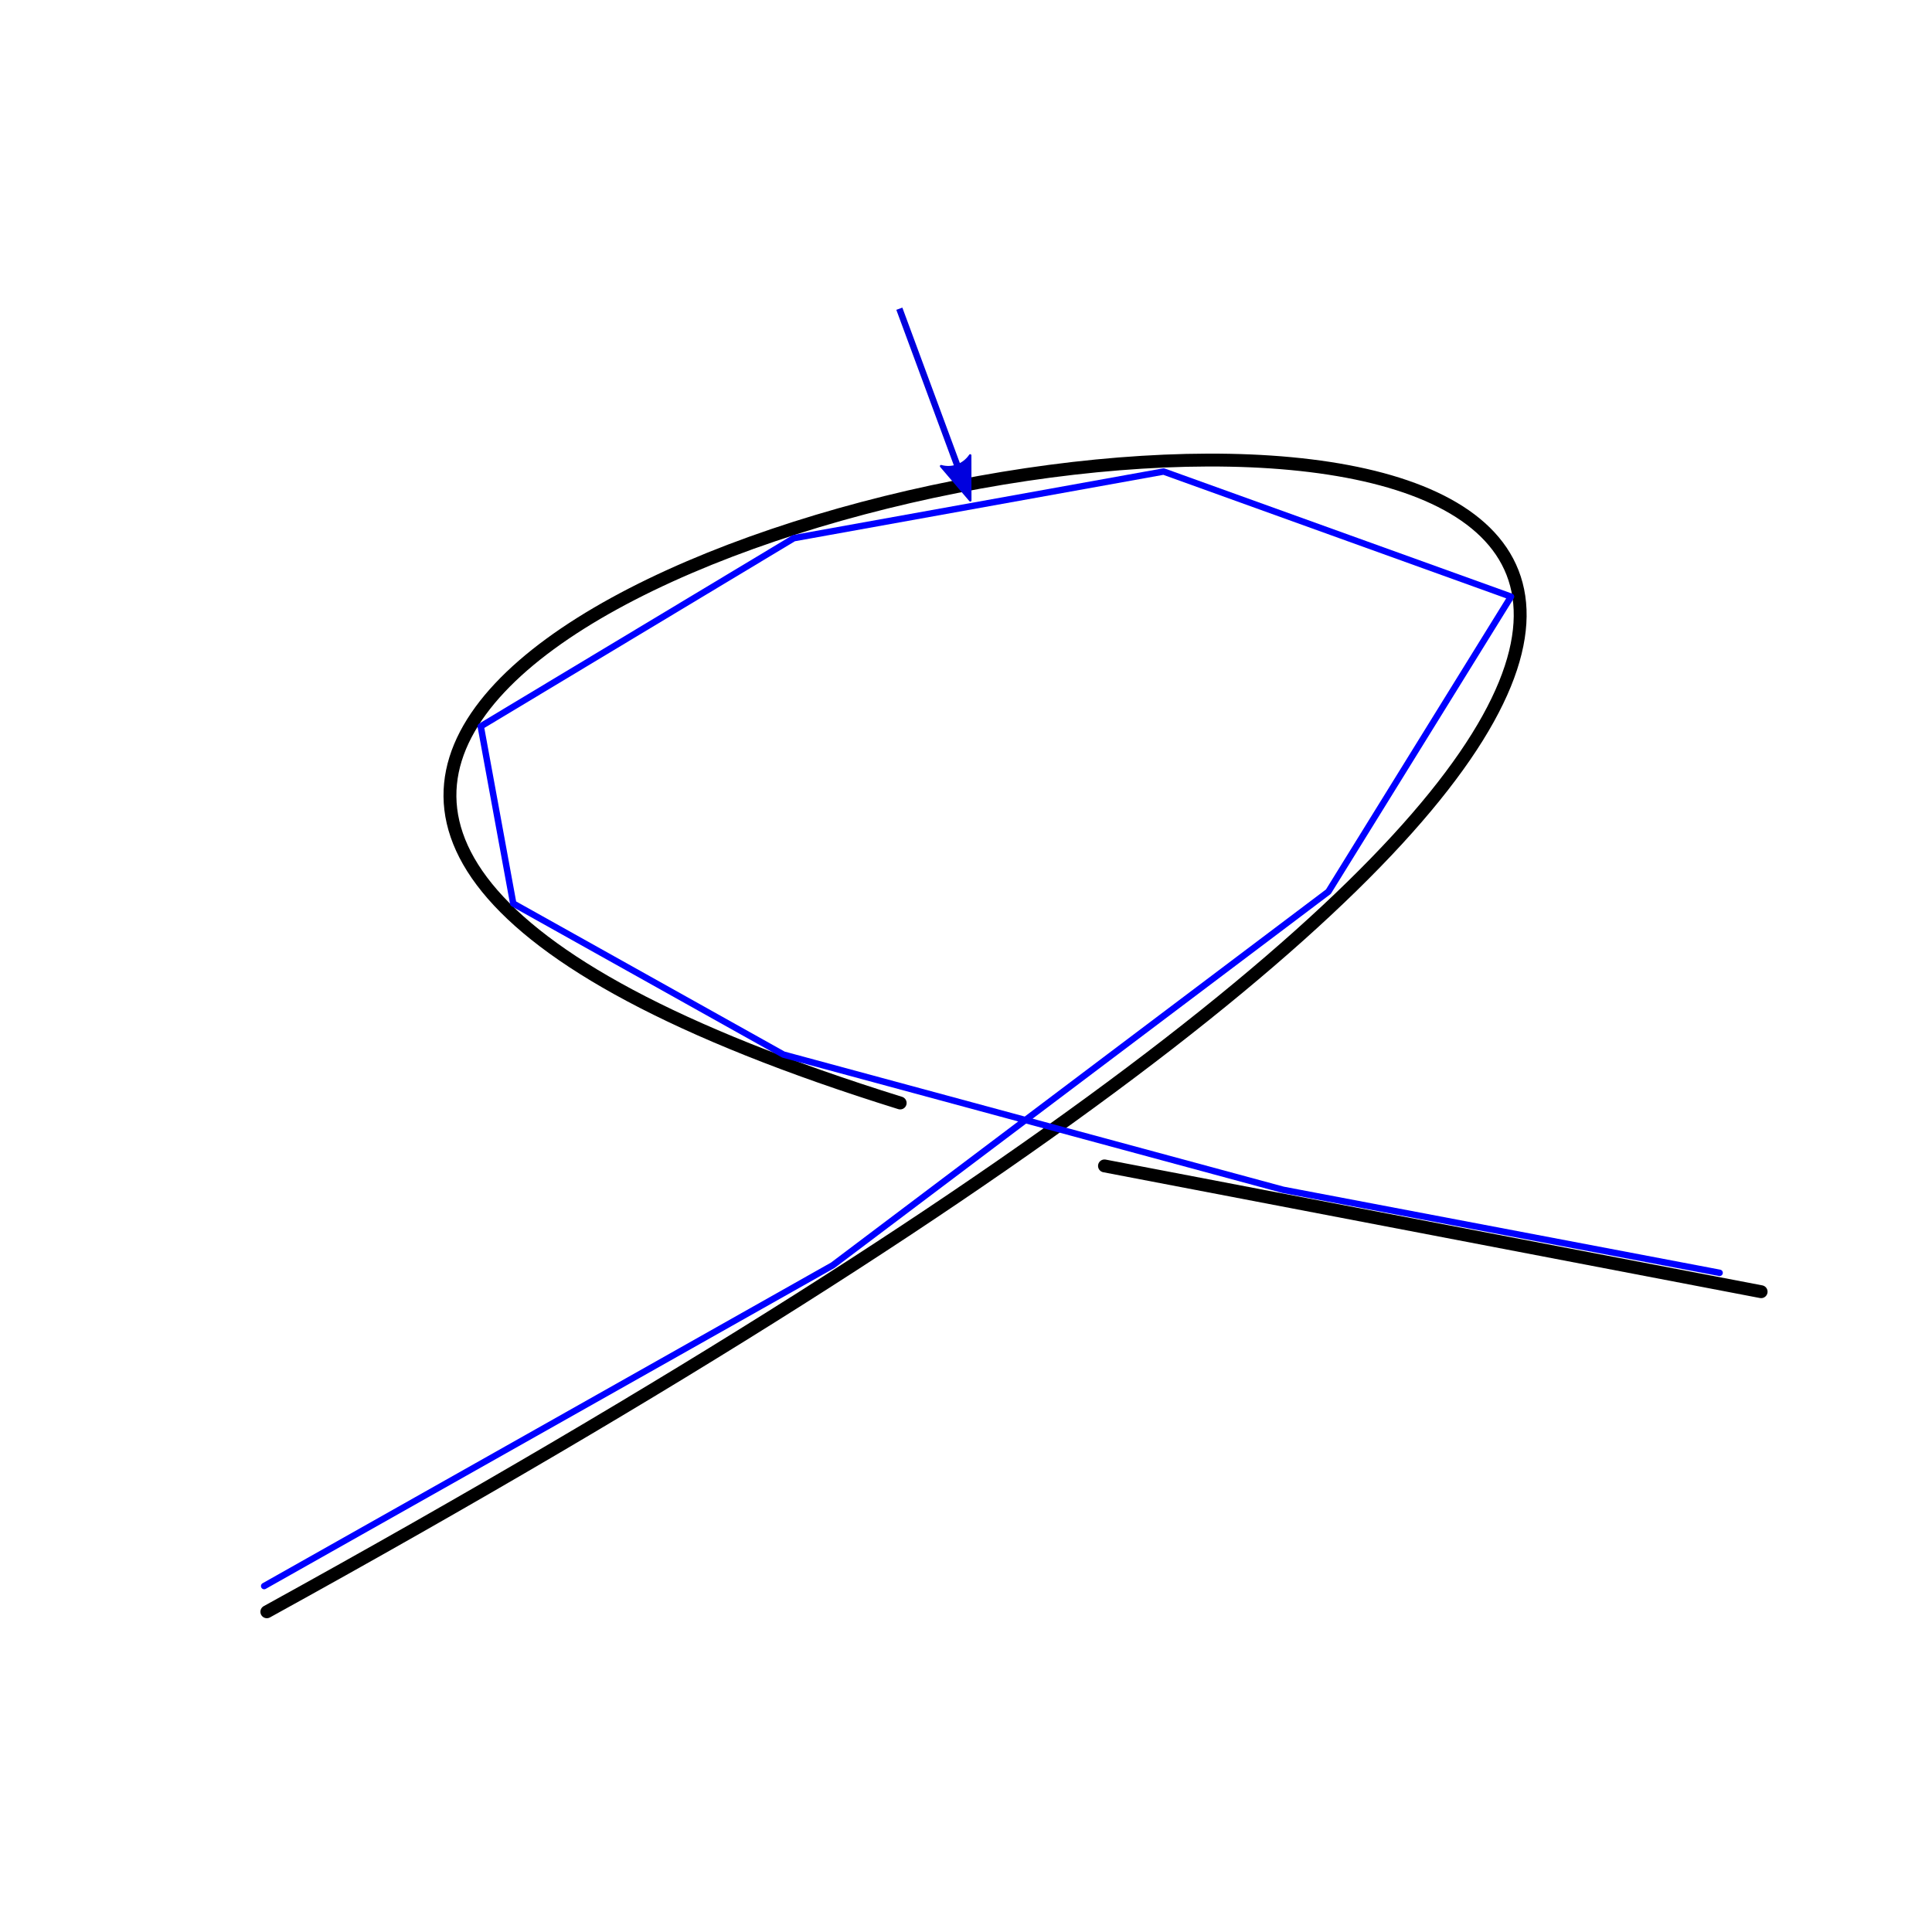
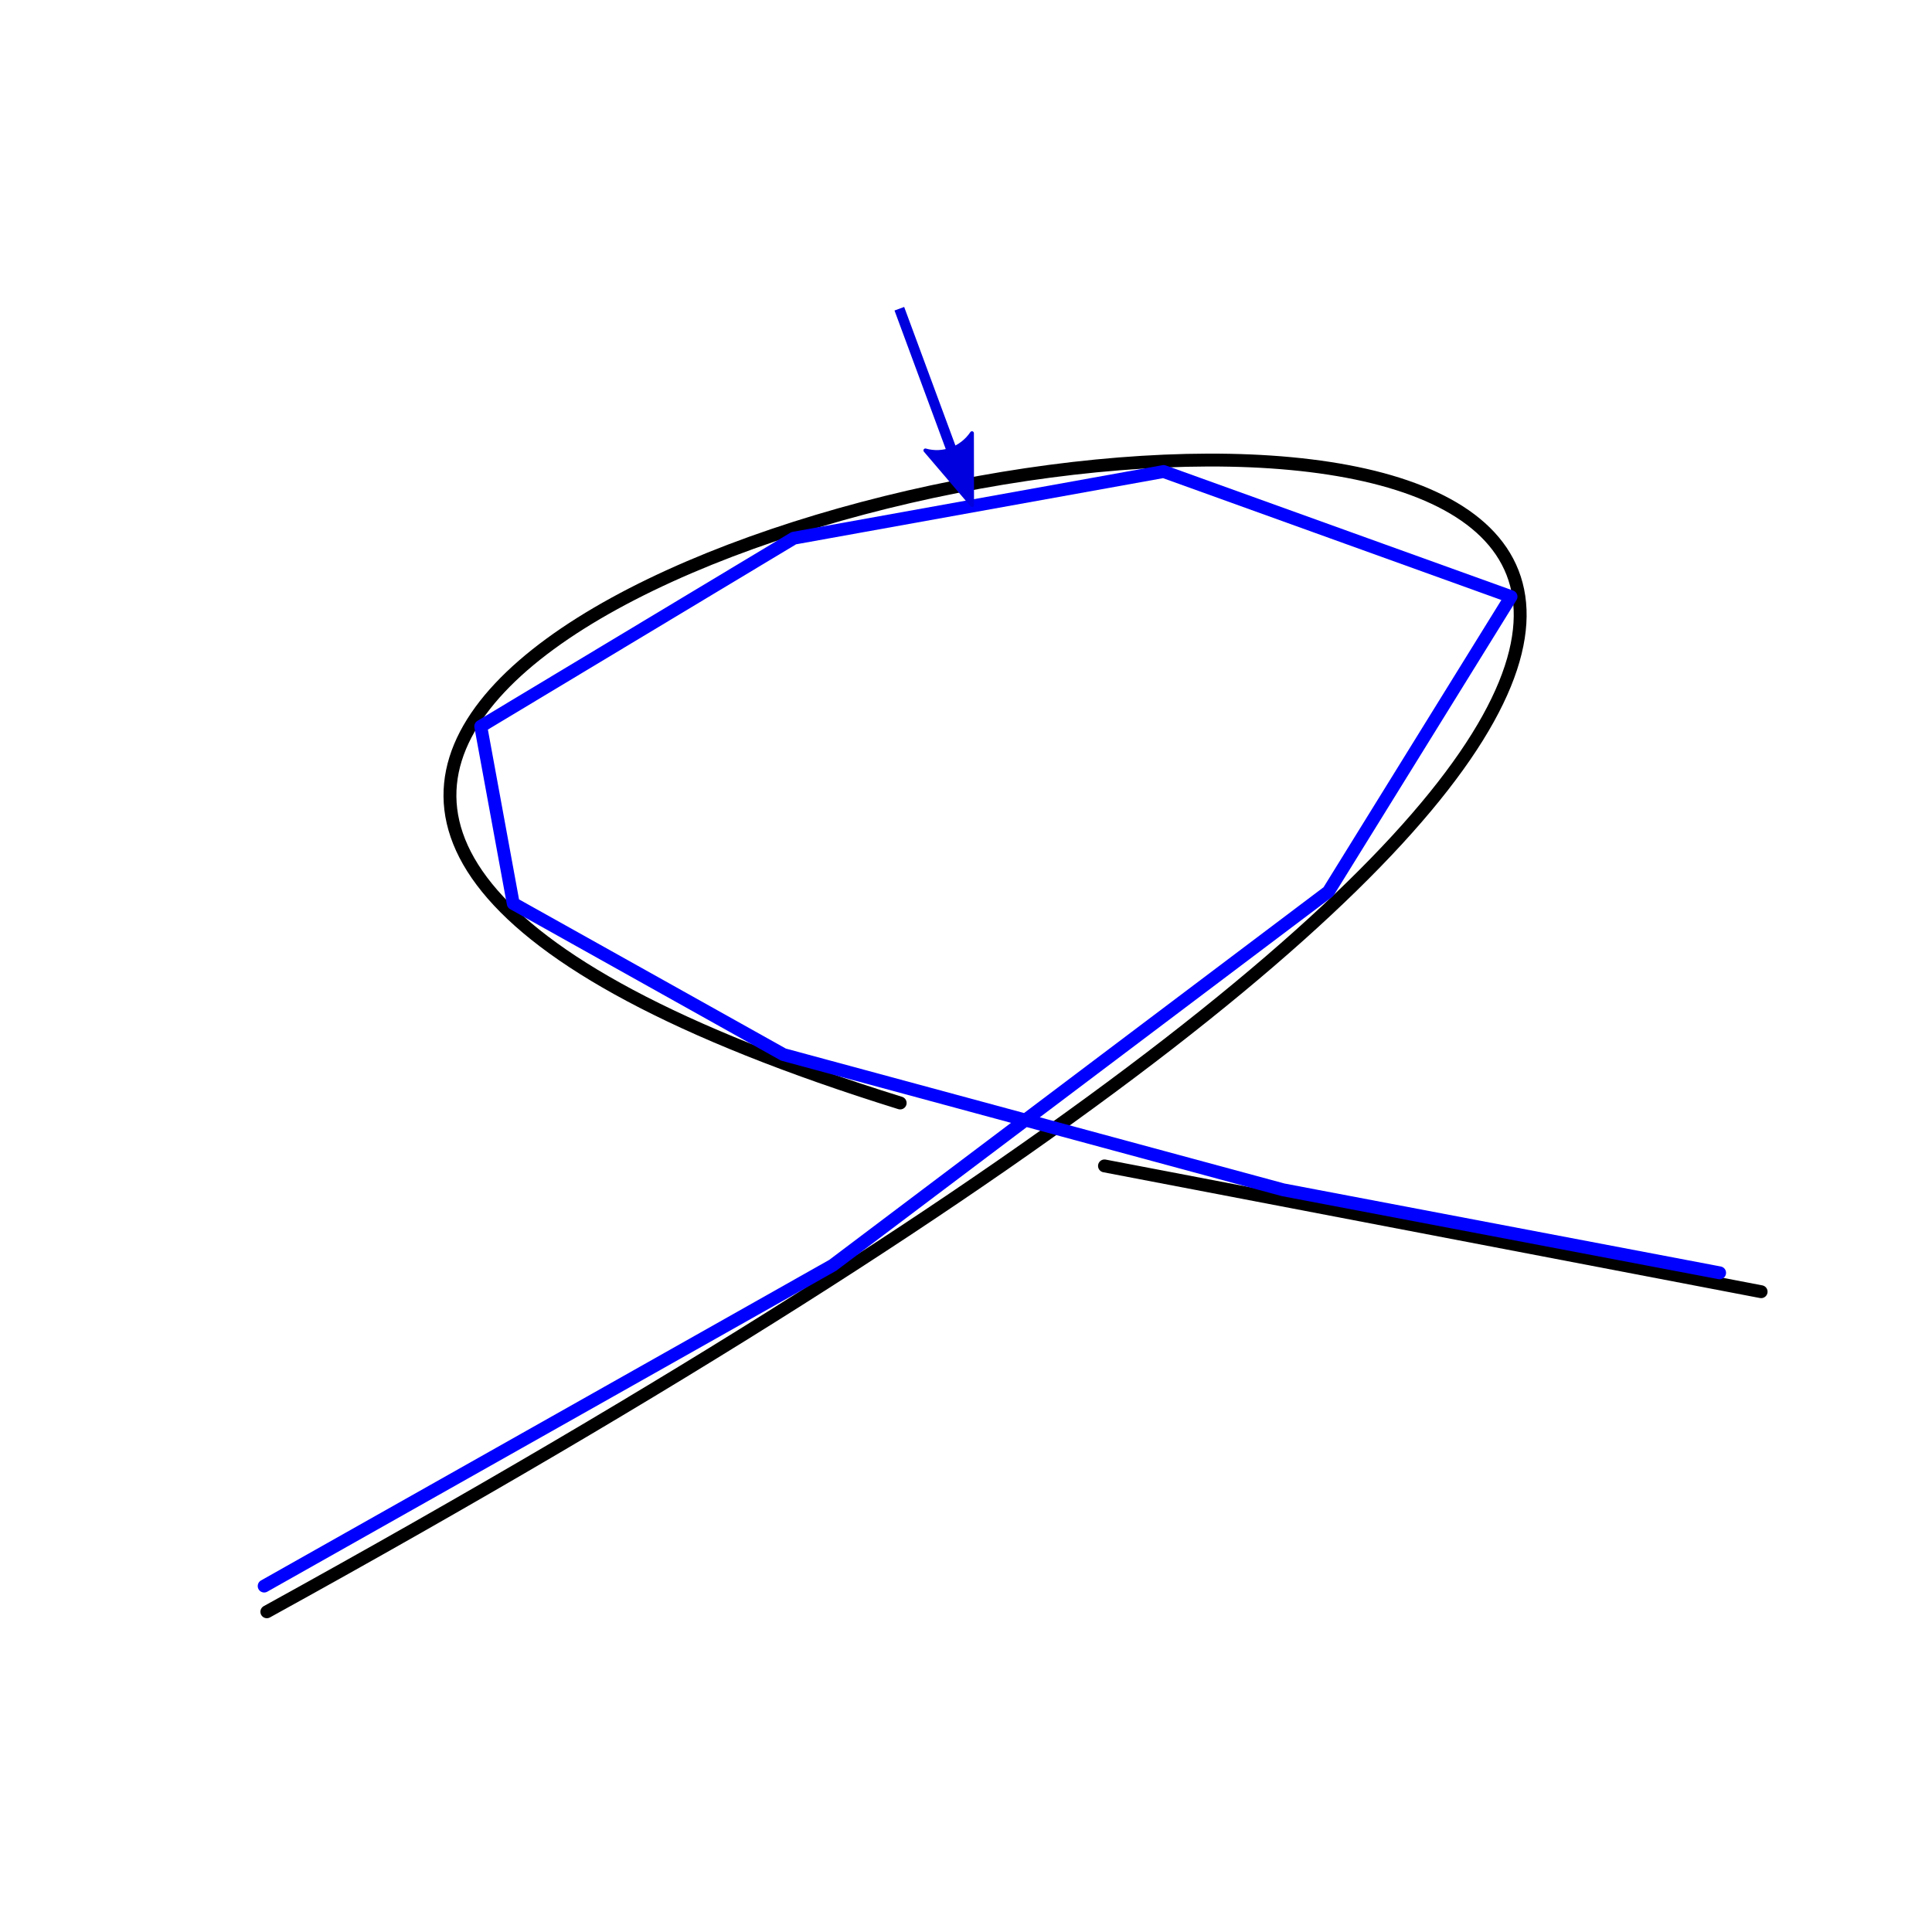
<svg xmlns="http://www.w3.org/2000/svg" width="300" height="300" viewBox="0 0 300 300" id="svg2" version="1.1">
  <defs id="defs4">
    <marker orient="auto" refY="0.0" refX="0.0" id="Arrow2Mend" style="overflow:visible;">
      <path id="path4239" style="fill-rule:evenodd;stroke-width:0.625;stroke-linejoin:round;stroke:#0000de;stroke-opacity:1;fill:#0000de;fill-opacity:1" d="M 8.719,4.034 L -2.207,0.016 L 8.719,-4.002 C 6.973,-1.63 6.983,1.616 8.719,4.034 z " transform="scale(0.6) rotate(180) translate(0,0)" />
    </marker>
    <marker orient="auto" refY="0.0" refX="0.0" id="Arrow1Mend" style="overflow:visible;">
      <path id="path4162" d="M 0.0,0.0 L 5.0,-5.0 L -12.5,0.0 L 5.0,5.0 L 0.0,0.0 z " style="fill-rule:evenodd;stroke:#0000de;stroke-width:1pt;stroke-opacity:1;fill:#0000de;fill-opacity:1" transform="scale(0.4) rotate(180) translate(10,0)" />
    </marker>
  </defs>
  <g id="layer1" transform="translate(0,-752.3622)">
    <path style="fill:none;fill-rule:evenodd;stroke:#000000;stroke-width:2;stroke-linecap:round;stroke-linejoin:round;stroke-opacity:1;stroke-miterlimit:4;stroke-dasharray:none" d="M 41.436,1002.638 C 554.697,719.777 -142.261,835.843 139.779,923.633" id="path4133" />
    <path style="fill:none;fill-rule:evenodd;stroke:#000000;stroke-width:2;stroke-linecap:round;stroke-linejoin:round;stroke-miterlimit:4;stroke-dasharray:none;stroke-opacity:1" d="m 171.503,933.404 101.964,19.533" id="path4135" />
-     <path style="fill:none;fill-rule:evenodd;stroke:#0000ff;stroke-width:1px;stroke-linecap:round;stroke-linejoin:round;stroke-opacity:1" d="m 41.02,998.645 88.291,-49.81 76.961,-58.014 28.359,-45.812 -53.948,-19.43 -57.428,10.353 -48.604,29.219 5.045,27.508 41.948,23.457 77.596,20.998 67.781,12.892" id="path4137" />
+     <path style="fill:none;fill-rule:evenodd;stroke:#0000ff;stroke-width:2;stroke-linecap:round;stroke-linejoin:round;stroke-opacity:1;stroke-miterlimit:4;stroke-dasharray:none" d="m 41.02,998.645 88.291,-49.81 76.961,-58.014 28.359,-45.812 -53.948,-19.43 -57.428,10.353 -48.604,29.219 5.045,27.508 41.948,23.457 77.596,20.998 67.781,12.892" id="path4137" />
    <flowRoot xml:space="preserve" id="flowRoot4139" style="font-style:normal;font-weight:normal;font-size:16px;line-height:125%;font-family:'Gentium Basic', sans-serif;text-align:center;letter-spacing:0px;word-spacing:0px;text-anchor:middle;fill:#0000de;fill-opacity:1;stroke:none;stroke-width:1px;stroke-linecap:butt;stroke-linejoin:miter;stroke-opacity:1" transform="translate(-38.01456,749.4183)">
      <flowRegion id="flowRegion4141">
        <rect id="rect4143" width="204.709" height="41.02" x="75.008" y="24.58" style="text-align:center;text-anchor:middle;fill:#0000de;fill-opacity:1;stroke:none;stroke-opacity:1" />
      </flowRegion>
      <flowPara id="flowPara4145">γ(t<flowSpan style="font-size:65%;text-align:center;baseline-shift:sub;text-anchor:middle" id="flowSpan4206">i</flowSpan>) - γ(t<flowSpan style="font-size:65%;text-align:center;baseline-shift:sub;text-anchor:middle" id="flowSpan4204">i-1</flowSpan>)</flowPara>
    </flowRoot>
-     <path style="fill:none;fill-rule:evenodd;stroke:#0000de;stroke-width:1px;stroke-linecap:butt;stroke-linejoin:miter;stroke-opacity:1;marker-end:url(#Arrow2Mend)" d="m 139.649,800.301 10.548,28.519" id="path4147" />
+     <path style="fill:none;fill-rule:evenodd;stroke:#0000de;stroke-width:1.6;stroke-linecap:butt;stroke-linejoin:miter;stroke-opacity:1;marker-end:url(#Arrow2Mend);stroke-miterlimit:4;stroke-dasharray:none" d="m 139.649,800.301 10.548,28.519" id="path4147" />
  </g>
</svg>
